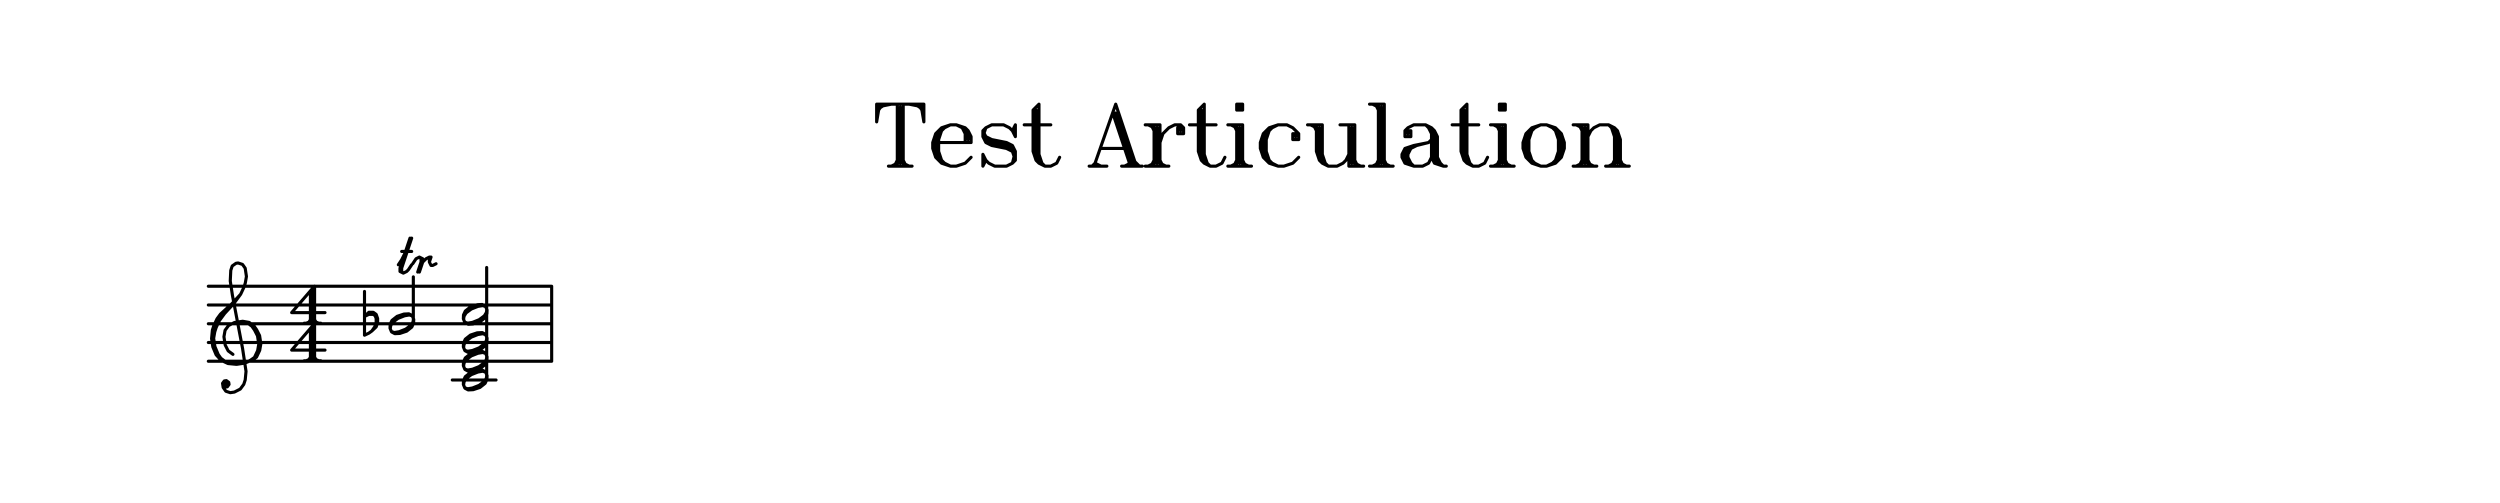
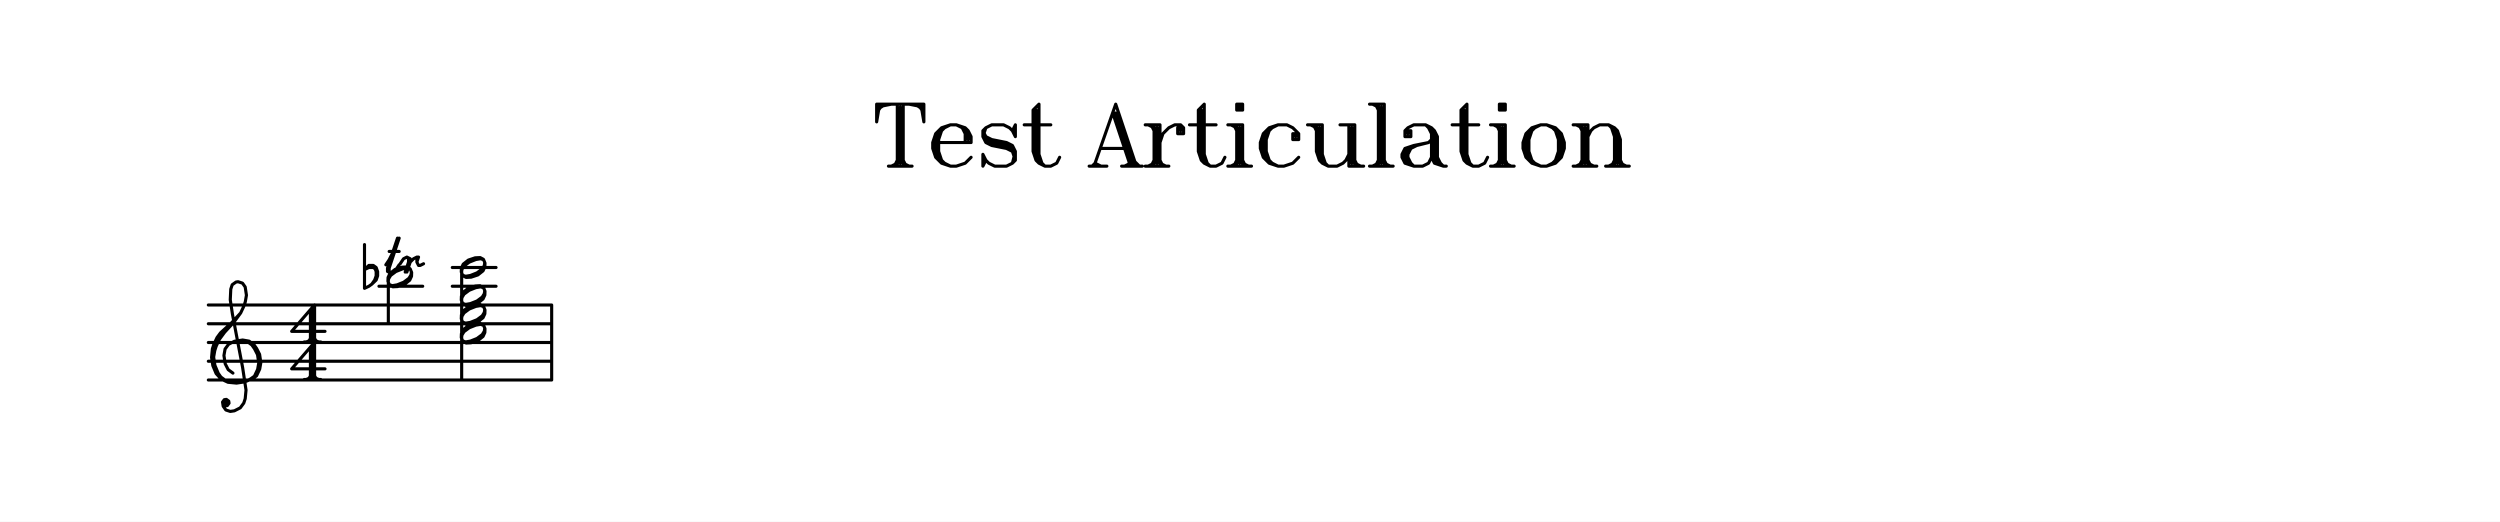
- <svg xmlns="http://www.w3.org/2000/svg" width="1200" height="241.4">
-   <rect x="0" y="0" width="1200" height="241.4" fill="white" />
-   <path stroke="black" stroke-width="1.5" stroke-linecap="round" stroke-linejoin="round" fill="none" d="M 420.792,50 420.792,58.5 M 430.708,50 430.708,79.75 M 432.125,51.417 432.125,78.333 M 433.542,50 433.542,79.75 M 443.458,50 443.458,58.5 M 420.792,50 443.458,50 M 426.458,79.75 437.792,79.75 M 422.208,50 420.792,58.5 M 423.625,50 420.792,54.25 M 425.042,50 420.792,52.833 M 427.875,50 420.792,51.417 M 436.375,50 443.458,51.417 M 439.208,50 443.458,52.833 M 440.625,50 443.458,54.25 M 442.042,50 443.458,58.5 M 430.708,78.333 427.875,79.75 M 430.708,76.917 429.292,79.75 M 433.542,76.917 434.958,79.75 M 433.542,78.333 436.375,79.75 M 450.542,68.417 466.125,68.417 466.125,65.583 464.708,62.75 463.292,61.333 459.042,59.917 456.208,59.917 451.958,61.333 449.125,64.167 447.708,68.417 447.708,71.25 449.125,75.5 451.958,78.333 456.208,79.75 459.042,79.75 463.292,78.333 466.125,75.5 M 464.708,67 464.708,65.583 463.292,62.75 M 450.542,64.167 449.125,67 449.125,72.667 450.542,75.5 M 463.292,68.417 463.292,64.167 461.875,61.333 459.042,59.917 M 456.208,59.917 453.375,61.333 451.958,62.75 450.542,67 450.542,72.667 451.958,76.917 453.375,78.333 456.208,79.75 M 485.958,62.75 487.375,59.917 487.375,65.583 485.958,62.75 484.542,61.333 481.708,59.917 476.042,59.917 473.208,61.333 471.792,62.75 471.792,65.583 473.208,68.417 476.042,69.833 483.125,71.25 485.958,72.667 487.375,76.917 M 473.208,61.333 471.792,65.583 M 473.208,67 476.042,68.417 483.125,69.833 485.958,71.25 M 487.375,72.667 485.958,78.333 M 471.792,62.75 473.208,65.583 476.042,67 483.125,68.417 485.958,69.833 487.375,72.667 487.375,76.917 485.958,78.333 483.125,79.75 477.458,79.75 474.625,78.333 473.208,76.917 471.792,74.083 471.792,79.75 473.208,76.917 M 495.875,52.833 495.875,72.667 497.292,76.917 498.708,78.333 501.542,79.75 504.375,79.75 507.208,78.333 508.625,75.5 M 497.292,52.833 497.292,74.083 498.708,76.917 M 495.875,52.833 498.708,50 498.708,74.083 500.125,78.333 501.542,79.75 M 491.625,59.917 504.375,59.917 M 535.542,50 525.625,78.333 M 534.125,54.25 542.625,79.75 M 535.542,54.25 544.042,79.75 M 535.542,50 545.458,79.75 M 528.458,71.25 541.208,71.25 M 522.792,79.75 531.292,79.75 M 538.375,79.75 548.292,79.75 M 525.625,78.333 524.208,79.75 M 525.625,78.333 528.458,79.75 M 542.625,78.333 539.792,79.75 M 542.625,76.917 541.208,79.75 M 544.042,76.917 546.875,79.75 M 553.958,59.917 553.958,79.75 M 555.375,61.333 555.375,78.333 M 549.708,59.917 556.792,59.917 556.792,79.75 M 566.708,62.75 566.708,61.333 565.292,61.333 565.292,64.167 568.125,64.167 568.125,61.333 566.708,59.917 563.875,59.917 561.042,61.333 558.208,64.167 556.792,68.417 M 549.708,79.75 561.042,79.75 M 551.125,59.917 553.958,61.333 M 552.542,59.917 553.958,62.75 M 553.958,78.333 551.125,79.75 M 553.958,76.917 552.542,79.75 M 556.792,76.917 558.208,79.75 M 556.792,78.333 559.625,79.75 M 575.208,52.833 575.208,72.667 576.625,76.917 578.042,78.333 580.875,79.75 583.708,79.75 586.542,78.333 587.958,75.5 M 576.625,52.833 576.625,74.083 578.042,76.917 M 575.208,52.833 578.042,50 578.042,74.083 579.458,78.333 580.875,79.75 M 570.958,59.917 583.708,59.917 M 593.625,50 593.625,52.833 596.458,52.833 596.458,50 593.625,50 M 595.042,50 595.042,52.833 M 593.625,51.417 596.458,51.417 M 593.625,59.917 593.625,79.75 M 595.042,61.333 595.042,78.333 M 589.375,59.917 596.458,59.917 596.458,79.75 M 589.375,79.75 600.708,79.75 M 590.792,59.917 593.625,61.333 M 592.208,59.917 593.625,62.75 M 593.625,78.333 590.792,79.75 M 593.625,76.917 592.208,79.75 M 596.458,76.917 597.875,79.75 M 596.458,78.333 599.292,79.75 M 621.958,65.583 621.958,64.167 620.542,64.167 620.542,67 623.375,67 623.375,64.167 620.542,61.333 617.708,59.917 613.458,59.917 609.208,61.333 606.375,64.167 604.958,68.417 604.958,71.25 606.375,75.5 609.208,78.333 613.458,79.75 616.292,79.75 620.542,78.333 623.375,75.5 M 607.792,64.167 606.375,67 606.375,72.667 607.792,75.5 M 613.458,59.917 610.625,61.333 609.208,62.75 607.792,67 607.792,72.667 609.208,76.917 610.625,78.333 613.458,79.75 M 631.875,59.917 631.875,72.667 633.292,76.917 634.708,78.333 637.542,79.75 641.792,79.75 644.625,78.333 646.042,76.917 647.458,74.083 M 633.292,61.333 633.292,74.083 634.708,76.917 M 627.625,59.917 634.708,59.917 634.708,74.083 636.125,78.333 637.542,79.75 M 647.458,59.917 647.458,79.75 654.542,79.75 M 648.875,61.333 648.875,78.333 M 643.208,59.917 650.292,59.917 650.292,79.75 M 629.042,59.917 631.875,61.333 M 630.458,59.917 631.875,62.75 M 650.292,76.917 651.708,79.75 M 650.292,78.333 653.125,79.75 M 661.625,50 661.625,79.75 M 663.042,51.417 663.042,78.333 M 657.375,50 664.458,50 664.458,79.75 M 657.375,79.75 668.708,79.75 M 658.792,50 661.625,51.417 M 660.208,50 661.625,52.833 M 661.625,78.333 658.792,79.75 M 661.625,76.917 660.208,79.75 M 664.458,76.917 665.875,79.75 M 664.458,78.333 667.292,79.75 M 675.792,64.167 675.792,62.75 677.208,62.75 677.208,65.583 674.375,65.583 674.375,62.75 675.792,61.333 678.625,59.917 684.292,59.917 687.125,61.333 688.542,62.75 689.958,65.583 689.958,75.5 691.375,78.333 692.792,79.75 M 687.125,62.75 688.542,65.583 688.542,75.5 689.958,78.333 M 684.292,59.917 685.708,61.333 687.125,64.167 687.125,75.5 688.542,78.333 692.792,79.75 694.208,79.75 M 687.125,67 685.708,68.417 678.625,69.833 674.375,71.25 672.958,74.083 672.958,75.5 674.375,78.333 678.625,79.75 682.875,79.75 685.708,78.333 687.125,75.5 M 675.792,71.25 674.375,74.083 674.375,75.5 675.792,78.333 M 685.708,68.417 680.042,69.833 677.208,71.25 675.792,74.083 675.792,75.5 677.208,78.333 678.625,79.75 M 701.292,52.833 701.292,72.667 702.708,76.917 704.125,78.333 706.958,79.75 709.792,79.75 712.625,78.333 714.042,75.5 M 702.708,52.833 702.708,74.083 704.125,76.917 M 701.292,52.833 704.125,50 704.125,74.083 705.542,78.333 706.958,79.75 M 697.042,59.917 709.792,59.917 M 719.708,50 719.708,52.833 722.542,52.833 722.542,50 719.708,50 M 721.125,50 721.125,52.833 M 719.708,51.417 722.542,51.417 M 719.708,59.917 719.708,79.75 M 721.125,61.333 721.125,78.333 M 715.458,59.917 722.542,59.917 722.542,79.75 M 715.458,79.75 726.792,79.75 M 716.875,59.917 719.708,61.333 M 718.292,59.917 719.708,62.75 M 719.708,78.333 716.875,79.75 M 719.708,76.917 718.292,79.75 M 722.542,76.917 723.958,79.75 M 722.542,78.333 725.375,79.75 M 739.542,59.917 735.292,61.333 732.458,64.167 731.042,68.417 731.042,71.25 732.458,75.5 735.292,78.333 739.542,79.75 742.375,79.75 746.625,78.333 749.458,75.5 750.875,71.25 750.875,68.417 749.458,64.167 746.625,61.333 742.375,59.917 739.542,59.917 M 733.875,64.167 732.458,67 732.458,72.667 733.875,75.5 M 748.042,75.5 749.458,72.667 749.458,67 748.042,64.167 M 739.542,59.917 736.708,61.333 735.292,62.75 733.875,67 733.875,72.667 735.292,76.917 736.708,78.333 739.542,79.75 M 742.375,79.75 745.208,78.333 746.625,76.917 748.042,72.667 748.042,67 746.625,62.75 745.208,61.333 742.375,59.917 M 759.375,59.917 759.375,79.75 M 760.792,61.333 760.792,78.333 M 755.125,59.917 762.208,59.917 762.208,79.75 M 762.208,65.583 763.625,62.75 765.042,61.333 767.875,59.917 772.125,59.917 774.958,61.333 776.375,62.75 777.792,67 777.792,79.75 M 774.958,62.75 776.375,67 776.375,78.333 M 772.125,59.917 773.542,61.333 774.958,65.583 774.958,79.75 M 755.125,79.75 766.458,79.75 M 770.708,79.75 782.042,79.75 M 756.542,59.917 759.375,61.333 M 757.958,59.917 759.375,62.75 M 759.375,78.333 756.542,79.75 M 759.375,76.917 757.958,79.75 M 762.208,76.917 763.625,79.75 M 762.208,78.333 765.042,79.75 M 774.958,78.333 772.125,79.75 M 774.958,76.917 773.542,79.75 M 777.792,76.917 779.208,79.75 M 777.792,78.333 780.625,79.75 M 100,137.4 264.8,137.4 M 100,146.4 264.8,146.4 M 100,155.4 264.8,155.4 M 100,164.4 264.8,164.4 M 100,173.4 264.8,173.4 M 108.112,185.819 109.101,185.67 109.94,184.532 109.791,183.543 108.653,182.703 107.664,182.853 106.825,183.991 107.124,185.969 108.411,187.797 110.538,188.487 112.516,188.188 115.333,186.751 117.011,184.474 117.701,182.347 118.092,178.243 116.448,167.366 111.574,141.808 110.528,134.886 110.77,129.793 111.46,127.666 113.288,126.378 114.276,126.229 116.403,126.919 117.691,128.747 118.289,132.702 117.748,135.818 117.058,137.945 115.529,141.21 111.183,145.912 105.848,150.764 104.17,153.04 102.64,156.306 101.95,158.433 101.559,162.537 102.157,166.492 103.744,170.298 106.17,172.965 109.435,174.494 113.539,174.885 117.494,174.288 121.3,172.701 123.128,171.414 124.657,168.148 125.198,165.033 124.6,161.078 123.163,158.261 121.875,156.433 119.599,154.754 116.483,154.213 112.528,154.811 109.711,156.248 108.033,158.525 107.492,161.64 108.09,165.596 109.527,168.412 111.803,170.091 M 107.813,183.842 107.963,184.83 108.952,184.681 108.802,183.692 107.813,183.842 M 115.529,141.21 112.172,145.763 107.826,150.465 105.308,153.88 103.779,157.145 103.089,159.272 102.548,162.388 103.146,166.343 104.732,170.148 106.02,171.976 109.435,174.494 M 117.494,174.288 120.311,172.851 122.139,171.563 123.669,168.298 124.209,165.182 123.611,161.227 122.174,158.41 120.887,156.582 118.61,154.903 116.483,154.213 M 149,139.85 149,155.15 M 150,139 150,154.3 M 151,137.3 151,155.15 M 151,137.3 140,150.05 156,150.05 M 146,155.15 154,155.15 M 149,154.3 147,155.15 M 149,153.45 148,155.15 M 151,153.45 152,155.15 M 151,154.3 153,155.15 M 149,157.85 149,173.15 M 150,157 150,172.3 M 151,155.3 151,173.15 M 151,155.3 140,168.05 156,168.05 M 146,173.15 154,173.15 M 149,172.3 147,173.15 M 149,171.45 148,173.15 M 151,171.45 152,173.15 M 151,172.3 153,173.15 M 191.2,127.1 192.8,124.7 194.4,121.5 M 196.8,114.3 192,128.7 192,130.3 193.6,131.1 195.2,130.3 196,129.5 197.6,127.1 M 197.6,114.3 192.8,128.7 192.8,130.3 193.6,131.1 M 192.8,120.7 197.6,120.7 M 198.1,126.6 199.7,124.2 201.3,123.4 202.9,124.2 202.9,125.8 201.3,130.6 M 201.3,123.4 202.1,124.2 202.1,125.8 200.5,130.6 M 202.9,125.8 204.5,124.2 206.1,123.4 206.9,123.4 206.1,125.8 M 206.1,123.4 206.1,125.8 206.9,127.4 207.7,127.4 209.3,126.6 M 193.868,150.76 190.62,151.84 188.144,153.8 187.275,155.68 187.209,157.52 187.947,159.32 189.522,160.16 191.932,160.04 195.18,158.96 197.656,157 198.525,155.12 198.591,153.28 197.853,151.48 196.278,150.64 193.868,150.76 M 194.2,151.57 191.026,152.83 188.513,154.7 187.533,156.31 187.32,157.79 187.873,159.139 189.3,159.619 191.6,159.23 194.774,157.97 197.287,156.1 198.267,154.49 198.48,153.01 197.927,151.661 196.5,151.181 194.2,151.57 M 198.4,132.9 198.4,155.4 M 174.96,139.9 174.96,160.9 M 174.96,151.9 177.06,149.9 179.16,149.9 180.56,150.9 181.26,152.9 181.26,154.9 180.56,156.9 178.46,158.9 177.06,159.9 174.96,160.9 M 174.96,151.9 177.06,150.9 179.16,150.9 180.56,151.9 M 179.86,150.9 180.56,152.9 180.56,154.9 179.86,156.9 178.46,158.9 M 229.068,177.76 225.82,178.84 223.344,180.8 222.475,182.68 222.409,184.52 223.147,186.32 224.722,187.16 227.132,187.04 230.38,185.96 232.856,184 233.725,182.12 233.791,180.28 233.053,178.48 231.478,177.64 229.068,177.76 M 229.4,178.57 226.226,179.83 223.713,181.7 222.733,183.31 222.52,184.79 223.073,186.139 224.5,186.619 226.8,186.23 229.974,184.97 232.487,183.1 233.467,181.49 233.68,180.01 233.127,178.661 231.7,178.181 229.4,178.57 M 233.6,173.4 233.6,182.4 M 229.068,168.76 225.82,169.84 223.344,171.8 222.475,173.68 222.409,175.52 223.147,177.32 224.722,178.16 227.132,178.04 230.38,176.96 232.856,175 233.725,173.12 233.791,171.28 233.053,169.48 231.478,168.64 229.068,168.76 M 229.4,169.57 226.226,170.83 223.713,172.7 222.733,174.31 222.52,175.79 223.073,177.139 224.5,177.619 226.8,177.23 229.974,175.97 232.487,174.1 233.467,172.49 233.68,171.01 233.127,169.661 231.7,169.181 229.4,169.57 M 233.6,164.4 233.6,173.4 M 229.068,159.76 225.82,160.84 223.344,162.8 222.475,164.68 222.409,166.52 223.147,168.32 224.722,169.16 227.132,169.04 230.38,167.96 232.856,166 233.725,164.12 233.791,162.28 233.053,160.48 231.478,159.64 229.068,159.76 M 229.4,160.57 226.226,161.83 223.713,163.7 222.733,165.31 222.52,166.79 223.073,168.139 224.5,168.619 226.8,168.23 229.974,166.97 232.487,165.1 233.467,163.49 233.68,162.01 233.127,160.661 231.7,160.181 229.4,160.57 M 233.6,150.9 233.6,164.4 M 229.068,146.26 225.82,147.34 223.344,149.3 222.475,151.18 222.409,153.02 223.147,154.82 224.722,155.66 227.132,155.54 230.38,154.46 232.856,152.5 233.725,150.62 233.791,148.78 233.053,146.98 231.478,146.14 229.068,146.26 M 229.4,147.07 226.226,148.33 223.713,150.2 222.733,151.81 222.52,153.29 223.073,154.639 224.5,155.119 226.8,154.73 229.974,153.47 232.487,151.6 233.467,149.99 233.68,148.51 233.127,147.161 231.7,146.681 229.4,147.07 M 233.6,128.4 233.6,150.9 M 217.1,182.4 238.1,182.4 M 264.8,137.4 264.8,173.4 " />
+ <svg xmlns="http://www.w3.org/2000/svg" width="1200" height="250.4">
+   <rect x="0" y="0" width="1200" height="250.4" fill="white" />
+   <path stroke="black" stroke-width="1.5" stroke-linecap="round" stroke-linejoin="round" fill="none" d="M 420.792,50 420.792,58.5 M 430.708,50 430.708,79.75 M 432.125,51.417 432.125,78.333 M 433.542,50 433.542,79.75 M 443.458,50 443.458,58.5 M 420.792,50 443.458,50 M 426.458,79.75 437.792,79.75 M 422.208,50 420.792,58.5 M 423.625,50 420.792,54.25 M 425.042,50 420.792,52.833 M 427.875,50 420.792,51.417 M 436.375,50 443.458,51.417 M 439.208,50 443.458,52.833 M 440.625,50 443.458,54.25 M 442.042,50 443.458,58.5 M 430.708,78.333 427.875,79.75 M 430.708,76.917 429.292,79.75 M 433.542,76.917 434.958,79.75 M 433.542,78.333 436.375,79.75 M 450.542,68.417 466.125,68.417 466.125,65.583 464.708,62.75 463.292,61.333 459.042,59.917 456.208,59.917 451.958,61.333 449.125,64.167 447.708,68.417 447.708,71.25 449.125,75.5 451.958,78.333 456.208,79.75 459.042,79.75 463.292,78.333 466.125,75.5 M 464.708,67 464.708,65.583 463.292,62.75 M 450.542,64.167 449.125,67 449.125,72.667 450.542,75.5 M 463.292,68.417 463.292,64.167 461.875,61.333 459.042,59.917 M 456.208,59.917 453.375,61.333 451.958,62.75 450.542,67 450.542,72.667 451.958,76.917 453.375,78.333 456.208,79.75 M 485.958,62.75 487.375,59.917 487.375,65.583 485.958,62.75 484.542,61.333 481.708,59.917 476.042,59.917 473.208,61.333 471.792,62.75 471.792,65.583 473.208,68.417 476.042,69.833 483.125,71.25 485.958,72.667 487.375,76.917 M 473.208,61.333 471.792,65.583 M 473.208,67 476.042,68.417 483.125,69.833 485.958,71.25 M 487.375,72.667 485.958,78.333 M 471.792,62.75 473.208,65.583 476.042,67 483.125,68.417 485.958,69.833 487.375,72.667 487.375,76.917 485.958,78.333 483.125,79.75 477.458,79.75 474.625,78.333 473.208,76.917 471.792,74.083 471.792,79.75 473.208,76.917 M 495.875,52.833 495.875,72.667 497.292,76.917 498.708,78.333 501.542,79.75 504.375,79.75 507.208,78.333 508.625,75.5 M 497.292,52.833 497.292,74.083 498.708,76.917 M 495.875,52.833 498.708,50 498.708,74.083 500.125,78.333 501.542,79.75 M 491.625,59.917 504.375,59.917 M 535.542,50 525.625,78.333 M 534.125,54.25 542.625,79.75 M 535.542,54.25 544.042,79.75 M 535.542,50 545.458,79.75 M 528.458,71.25 541.208,71.25 M 522.792,79.75 531.292,79.75 M 538.375,79.75 548.292,79.75 M 525.625,78.333 524.208,79.75 M 525.625,78.333 528.458,79.75 M 542.625,78.333 539.792,79.75 M 542.625,76.917 541.208,79.75 M 544.042,76.917 546.875,79.75 M 553.958,59.917 553.958,79.75 M 555.375,61.333 555.375,78.333 M 549.708,59.917 556.792,59.917 556.792,79.75 M 566.708,62.75 566.708,61.333 565.292,61.333 565.292,64.167 568.125,64.167 568.125,61.333 566.708,59.917 563.875,59.917 561.042,61.333 558.208,64.167 556.792,68.417 M 549.708,79.75 561.042,79.75 M 551.125,59.917 553.958,61.333 M 552.542,59.917 553.958,62.75 M 553.958,78.333 551.125,79.75 M 553.958,76.917 552.542,79.75 M 556.792,76.917 558.208,79.75 M 556.792,78.333 559.625,79.75 M 575.208,52.833 575.208,72.667 576.625,76.917 578.042,78.333 580.875,79.75 583.708,79.75 586.542,78.333 587.958,75.5 M 576.625,52.833 576.625,74.083 578.042,76.917 M 575.208,52.833 578.042,50 578.042,74.083 579.458,78.333 580.875,79.75 M 570.958,59.917 583.708,59.917 M 593.625,50 593.625,52.833 596.458,52.833 596.458,50 593.625,50 M 595.042,50 595.042,52.833 M 593.625,51.417 596.458,51.417 M 593.625,59.917 593.625,79.75 M 595.042,61.333 595.042,78.333 M 589.375,59.917 596.458,59.917 596.458,79.75 M 589.375,79.75 600.708,79.75 M 590.792,59.917 593.625,61.333 M 592.208,59.917 593.625,62.75 M 593.625,78.333 590.792,79.75 M 593.625,76.917 592.208,79.75 M 596.458,76.917 597.875,79.75 M 596.458,78.333 599.292,79.75 M 621.958,65.583 621.958,64.167 620.542,64.167 620.542,67 623.375,67 623.375,64.167 620.542,61.333 617.708,59.917 613.458,59.917 609.208,61.333 606.375,64.167 604.958,68.417 604.958,71.25 606.375,75.5 609.208,78.333 613.458,79.75 616.292,79.75 620.542,78.333 623.375,75.5 M 607.792,64.167 606.375,67 606.375,72.667 607.792,75.5 M 613.458,59.917 610.625,61.333 609.208,62.75 607.792,67 607.792,72.667 609.208,76.917 610.625,78.333 613.458,79.75 M 631.875,59.917 631.875,72.667 633.292,76.917 634.708,78.333 637.542,79.75 641.792,79.75 644.625,78.333 646.042,76.917 647.458,74.083 M 633.292,61.333 633.292,74.083 634.708,76.917 M 627.625,59.917 634.708,59.917 634.708,74.083 636.125,78.333 637.542,79.75 M 647.458,59.917 647.458,79.75 654.542,79.75 M 648.875,61.333 648.875,78.333 M 643.208,59.917 650.292,59.917 650.292,79.75 M 629.042,59.917 631.875,61.333 M 630.458,59.917 631.875,62.75 M 650.292,76.917 651.708,79.75 M 650.292,78.333 653.125,79.75 M 661.625,50 661.625,79.75 M 663.042,51.417 663.042,78.333 M 657.375,50 664.458,50 664.458,79.75 M 657.375,79.75 668.708,79.75 M 658.792,50 661.625,51.417 M 660.208,50 661.625,52.833 M 661.625,78.333 658.792,79.75 M 661.625,76.917 660.208,79.75 M 664.458,76.917 665.875,79.75 M 664.458,78.333 667.292,79.75 M 675.792,64.167 675.792,62.75 677.208,62.75 677.208,65.583 674.375,65.583 674.375,62.75 675.792,61.333 678.625,59.917 684.292,59.917 687.125,61.333 688.542,62.75 689.958,65.583 689.958,75.5 691.375,78.333 692.792,79.75 M 687.125,62.75 688.542,65.583 688.542,75.5 689.958,78.333 M 684.292,59.917 685.708,61.333 687.125,64.167 687.125,75.5 688.542,78.333 692.792,79.75 694.208,79.75 M 687.125,67 685.708,68.417 678.625,69.833 674.375,71.25 672.958,74.083 672.958,75.5 674.375,78.333 678.625,79.75 682.875,79.75 685.708,78.333 687.125,75.5 M 675.792,71.25 674.375,74.083 674.375,75.5 675.792,78.333 M 685.708,68.417 680.042,69.833 677.208,71.25 675.792,74.083 675.792,75.5 677.208,78.333 678.625,79.75 M 701.292,52.833 701.292,72.667 702.708,76.917 704.125,78.333 706.958,79.75 709.792,79.75 712.625,78.333 714.042,75.5 M 702.708,52.833 702.708,74.083 704.125,76.917 M 701.292,52.833 704.125,50 704.125,74.083 705.542,78.333 706.958,79.75 M 697.042,59.917 709.792,59.917 M 719.708,50 719.708,52.833 722.542,52.833 722.542,50 719.708,50 M 721.125,50 721.125,52.833 M 719.708,51.417 722.542,51.417 M 719.708,59.917 719.708,79.75 M 721.125,61.333 721.125,78.333 M 715.458,59.917 722.542,59.917 722.542,79.75 M 715.458,79.75 726.792,79.75 M 716.875,59.917 719.708,61.333 M 718.292,59.917 719.708,62.75 M 719.708,78.333 716.875,79.75 M 719.708,76.917 718.292,79.75 M 722.542,76.917 723.958,79.75 M 722.542,78.333 725.375,79.75 M 739.542,59.917 735.292,61.333 732.458,64.167 731.042,68.417 731.042,71.25 732.458,75.5 735.292,78.333 739.542,79.75 742.375,79.75 746.625,78.333 749.458,75.5 750.875,71.25 750.875,68.417 749.458,64.167 746.625,61.333 742.375,59.917 739.542,59.917 M 733.875,64.167 732.458,67 732.458,72.667 733.875,75.5 M 748.042,75.5 749.458,72.667 749.458,67 748.042,64.167 M 739.542,59.917 736.708,61.333 735.292,62.75 733.875,67 733.875,72.667 735.292,76.917 736.708,78.333 739.542,79.75 M 742.375,79.75 745.208,78.333 746.625,76.917 748.042,72.667 748.042,67 746.625,62.75 745.208,61.333 742.375,59.917 M 759.375,59.917 759.375,79.75 M 760.792,61.333 760.792,78.333 M 755.125,59.917 762.208,59.917 762.208,79.75 M 762.208,65.583 763.625,62.75 765.042,61.333 767.875,59.917 772.125,59.917 774.958,61.333 776.375,62.75 777.792,67 777.792,79.75 M 774.958,62.75 776.375,67 776.375,78.333 M 772.125,59.917 773.542,61.333 774.958,65.583 774.958,79.75 M 755.125,79.75 766.458,79.75 M 770.708,79.75 782.042,79.75 M 756.542,59.917 759.375,61.333 M 757.958,59.917 759.375,62.75 M 759.375,78.333 756.542,79.75 M 759.375,76.917 757.958,79.75 M 762.208,76.917 763.625,79.75 M 762.208,78.333 765.042,79.75 M 774.958,78.333 772.125,79.75 M 774.958,76.917 773.542,79.75 M 777.792,76.917 779.208,79.75 M 777.792,78.333 780.625,79.75 M 100,146.4 264.8,146.4 M 100,155.4 264.8,155.4 M 100,164.4 264.8,164.4 M 100,173.4 264.8,173.4 M 100,182.4 264.8,182.4 M 108.112,194.819 109.101,194.67 109.94,193.532 109.791,192.543 108.653,191.703 107.664,191.853 106.825,192.991 107.124,194.969 108.411,196.797 110.538,197.487 112.516,197.188 115.333,195.751 117.011,193.474 117.701,191.347 118.092,187.243 116.448,176.366 111.574,150.808 110.528,143.886 110.77,138.793 111.46,136.666 113.288,135.378 114.276,135.229 116.403,135.919 117.691,137.747 118.289,141.702 117.748,144.818 117.058,146.945 115.529,150.21 111.183,154.912 105.848,159.764 104.17,162.04 102.64,165.306 101.95,167.433 101.559,171.537 102.157,175.492 103.744,179.298 106.17,181.965 109.435,183.494 113.539,183.885 117.494,183.288 121.3,181.701 123.128,180.414 124.657,177.148 125.198,174.033 124.6,170.078 123.163,167.261 121.875,165.433 119.599,163.754 116.483,163.213 112.528,163.811 109.711,165.248 108.033,167.525 107.492,170.64 108.09,174.596 109.527,177.412 111.803,179.091 M 107.813,192.842 107.963,193.83 108.952,193.681 108.802,192.692 107.813,192.842 M 115.529,150.21 112.172,154.763 107.826,159.465 105.308,162.88 103.779,166.145 103.089,168.272 102.548,171.388 103.146,175.343 104.732,179.148 106.02,180.976 109.435,183.494 M 117.494,183.288 120.311,181.851 122.139,180.563 123.669,177.298 124.209,174.182 123.611,170.227 122.174,167.41 120.887,165.582 118.61,163.903 116.483,163.213 M 149,148.85 149,164.15 M 150,148 150,163.3 M 151,146.3 151,164.15 M 151,146.3 140,159.05 156,159.05 M 146,164.15 154,164.15 M 149,163.3 147,164.15 M 149,162.45 148,164.15 M 151,162.45 152,164.15 M 151,163.3 153,164.15 M 149,166.85 149,182.15 M 150,166 150,181.3 M 151,164.3 151,182.15 M 151,164.3 140,177.05 156,177.05 M 146,182.15 154,182.15 M 149,181.3 147,182.15 M 149,180.45 148,182.15 M 151,180.45 152,182.15 M 151,181.3 153,182.15 M 185.2,127.1 186.8,124.7 188.4,121.5 M 190.8,114.3 186,128.7 186,130.3 187.6,131.1 189.2,130.3 190,129.5 191.6,127.1 M 191.6,114.3 186.8,128.7 186.8,130.3 187.6,131.1 M 186.8,120.7 191.6,120.7 M 192.1,126.6 193.7,124.2 195.3,123.4 196.9,124.2 196.9,125.8 195.3,130.6 M 195.3,123.4 196.1,124.2 196.1,125.8 194.5,130.6 M 196.9,125.8 198.5,124.2 200.1,123.4 200.9,123.4 200.1,125.8 M 200.1,123.4 200.1,125.8 200.9,127.4 201.7,127.4 203.3,126.6 M 192.868,128.26 189.62,129.34 187.144,131.3 186.275,133.18 186.209,135.02 186.947,136.82 188.522,137.66 190.932,137.54 194.18,136.46 196.656,134.5 197.525,132.62 197.591,130.78 196.853,128.98 195.278,128.14 192.868,128.26 M 193.2,129.07 190.026,130.33 187.513,132.2 186.533,133.81 186.32,135.29 186.873,136.639 188.3,137.119 190.6,136.73 193.774,135.47 196.287,133.6 197.267,131.99 197.48,130.51 196.927,129.161 195.5,128.681 193.2,129.07 M 186.4,155.4 186.4,132.9 M 174.96,117.4 174.96,138.4 M 174.96,129.4 177.06,127.4 179.16,127.4 180.56,128.4 181.26,130.4 181.26,132.4 180.56,134.4 178.46,136.4 177.06,137.4 174.96,138.4 M 174.96,129.4 177.06,128.4 179.16,128.4 180.56,129.4 M 179.86,128.4 180.56,130.4 180.56,132.4 179.86,134.4 178.46,136.4 M 228.068,155.26 224.82,156.34 222.344,158.3 221.475,160.18 221.409,162.02 222.147,163.82 223.722,164.66 226.132,164.54 229.38,163.46 231.856,161.5 232.725,159.62 232.791,157.78 232.053,155.98 230.478,155.14 228.068,155.26 M 228.4,156.07 225.226,157.33 222.713,159.2 221.733,160.81 221.52,162.29 222.073,163.639 223.5,164.119 225.8,163.73 228.974,162.47 231.487,160.6 232.467,158.99 232.68,157.51 232.127,156.161 230.7,155.681 228.4,156.07 M 221.6,182.4 221.6,159.9 M 228.068,146.26 224.82,147.34 222.344,149.3 221.475,151.18 221.409,153.02 222.147,154.82 223.722,155.66 226.132,155.54 229.38,154.46 231.856,152.5 232.725,150.62 232.791,148.78 232.053,146.98 230.478,146.14 228.068,146.26 M 228.4,147.07 225.226,148.33 222.713,150.2 221.733,151.81 221.52,153.29 222.073,154.639 223.5,155.119 225.8,154.73 228.974,153.47 231.487,151.6 232.467,149.99 232.68,148.51 232.127,147.161 230.7,146.681 228.4,147.07 M 221.6,159.9 221.6,150.9 M 228.068,137.26 224.82,138.34 222.344,140.3 221.475,142.18 221.409,144.02 222.147,145.82 223.722,146.66 226.132,146.54 229.38,145.46 231.856,143.5 232.725,141.62 232.791,139.78 232.053,137.98 230.478,137.14 228.068,137.26 M 228.4,138.07 225.226,139.33 222.713,141.2 221.733,142.81 221.52,144.29 222.073,145.639 223.5,146.119 225.8,145.73 228.974,144.47 231.487,142.6 232.467,140.99 232.68,139.51 232.127,138.161 230.7,137.681 228.4,138.07 M 221.6,150.9 221.6,141.9 M 228.068,123.76 224.82,124.84 222.344,126.8 221.475,128.68 221.409,130.52 222.147,132.32 223.722,133.16 226.132,133.04 229.38,131.96 231.856,130 232.725,128.12 232.791,126.28 232.053,124.48 230.478,123.64 228.068,123.76 M 228.4,124.57 225.226,125.83 222.713,127.7 221.733,129.31 221.52,130.79 222.073,132.139 223.5,132.619 225.8,132.23 228.974,130.97 231.487,129.1 232.467,127.49 232.68,126.01 232.127,124.661 230.7,124.181 228.4,124.57 M 221.6,141.9 221.6,128.4 M 181.9,137.4 202.9,137.4 M 217.1,128.4 238.1,128.4 M 217.1,137.4 238.1,137.4 M 264.8,146.4 264.8,182.4 " />
</svg>
